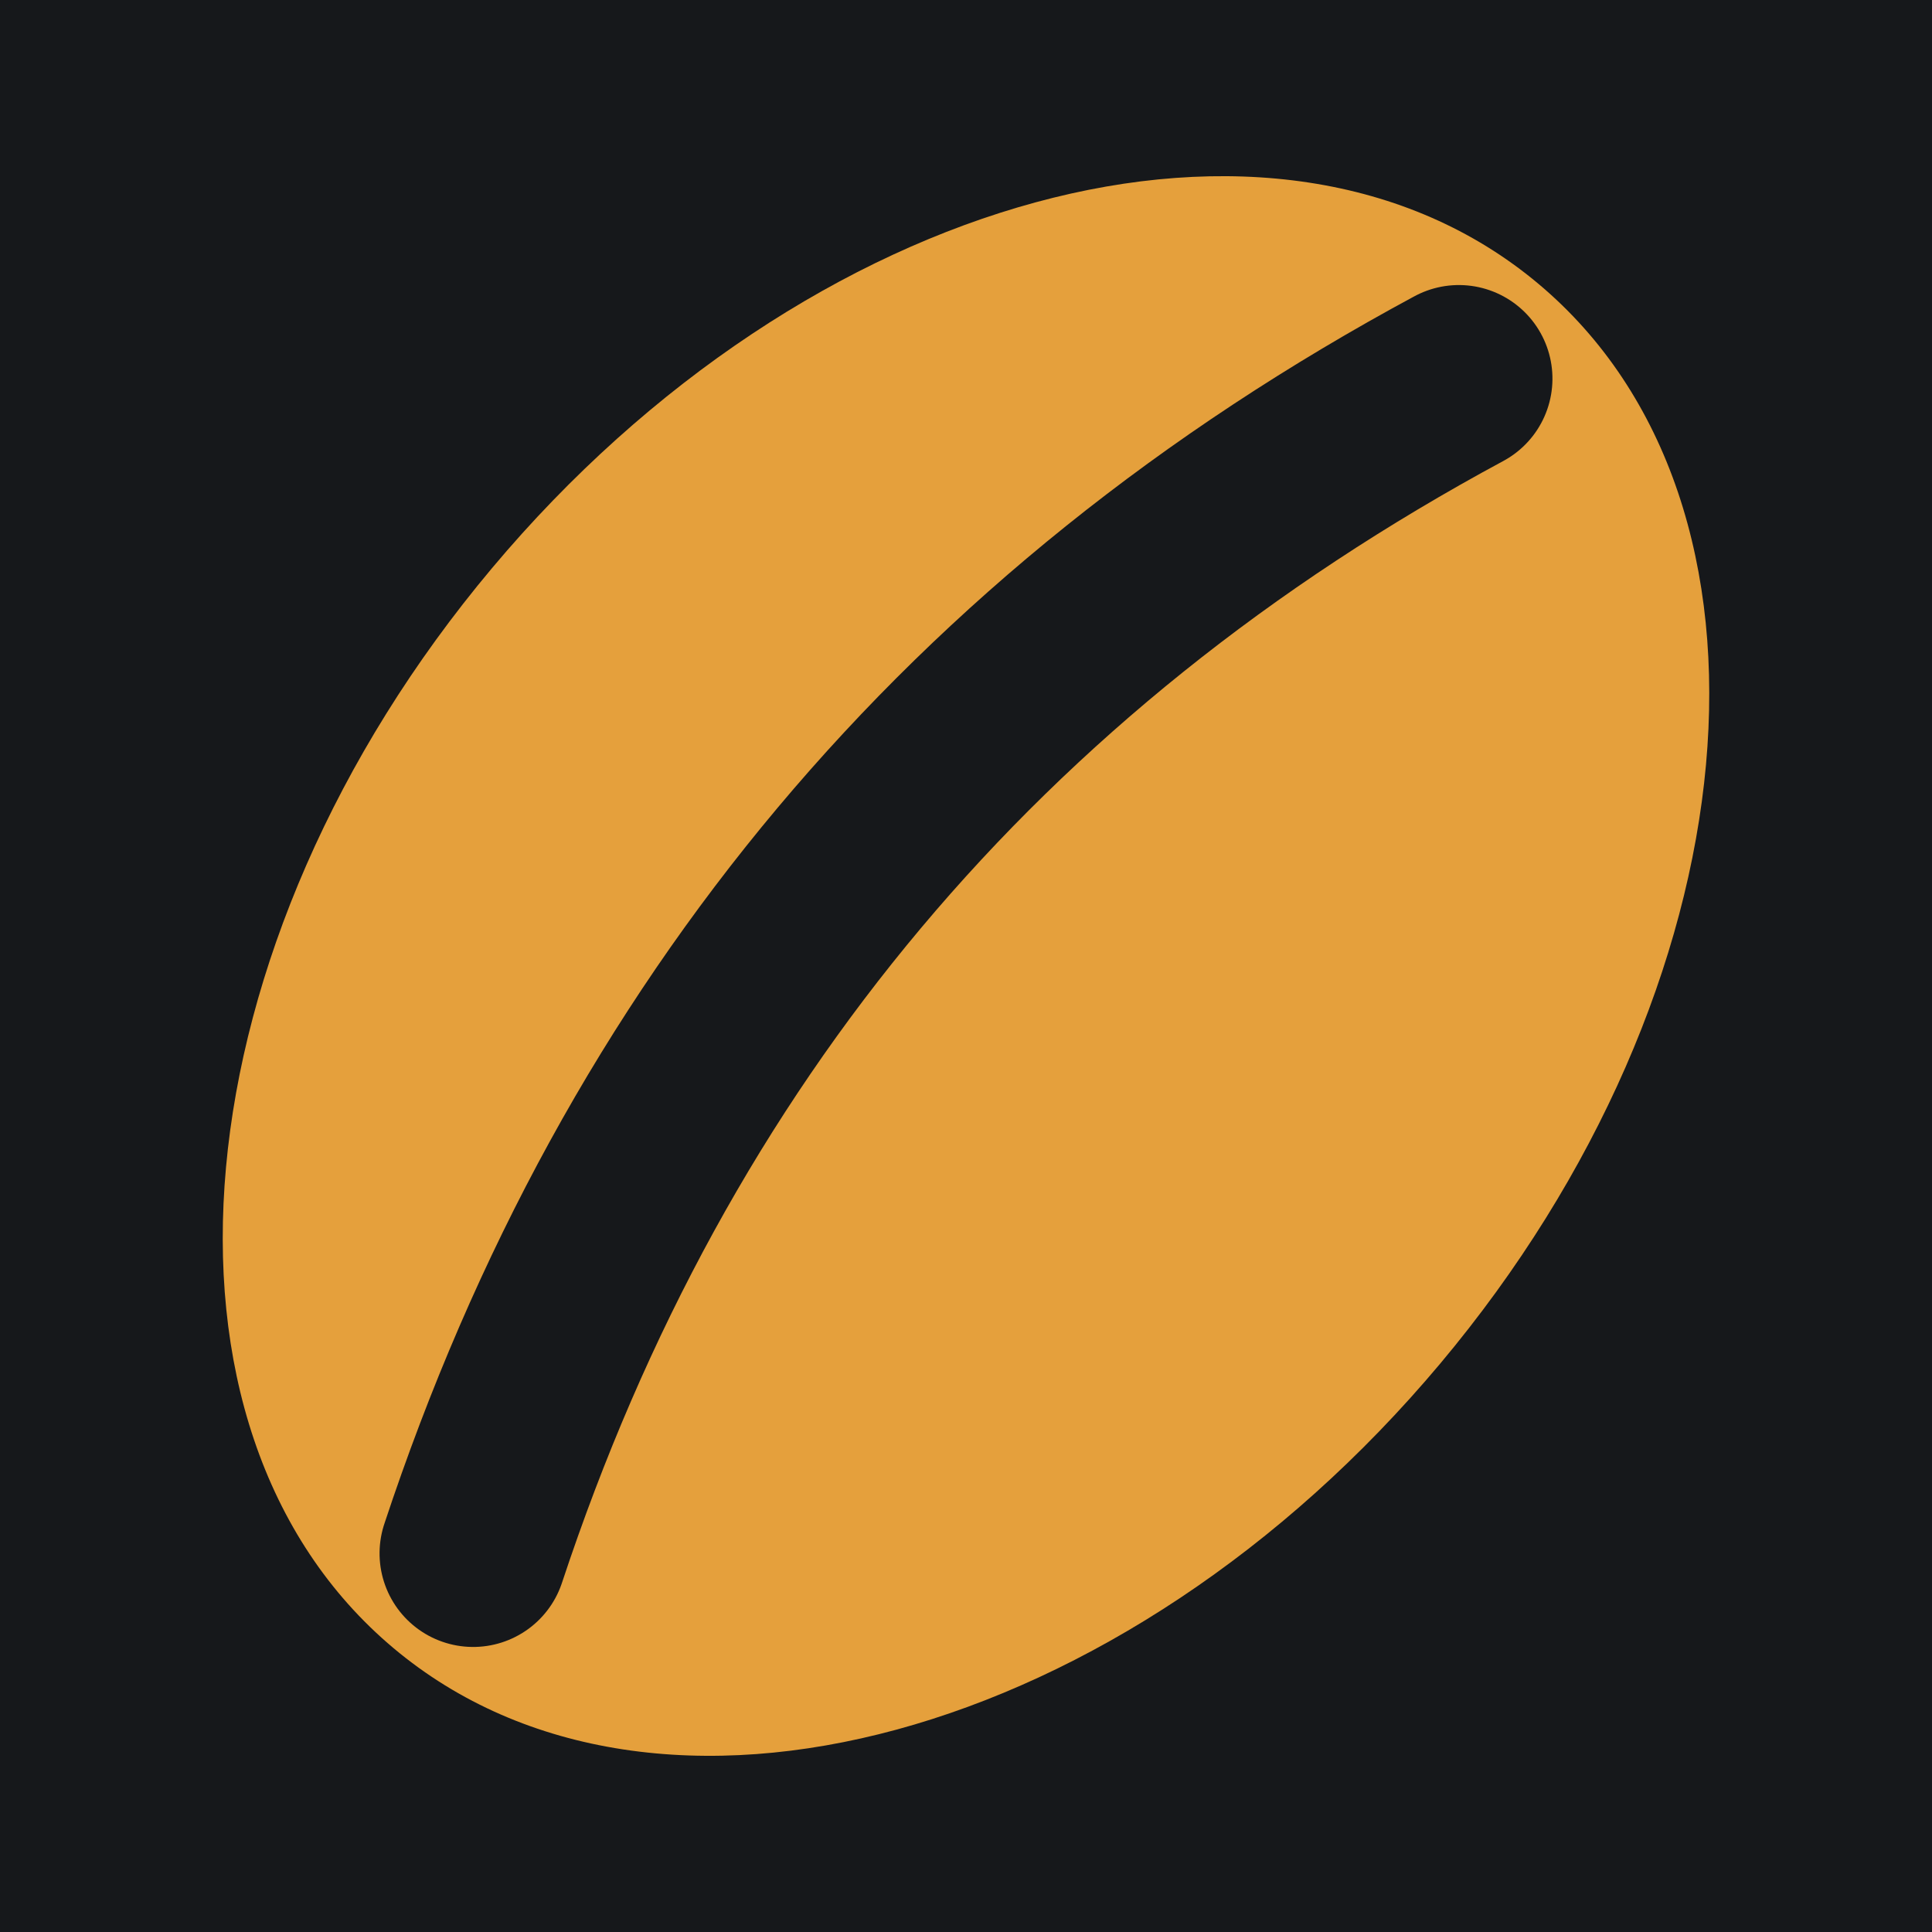
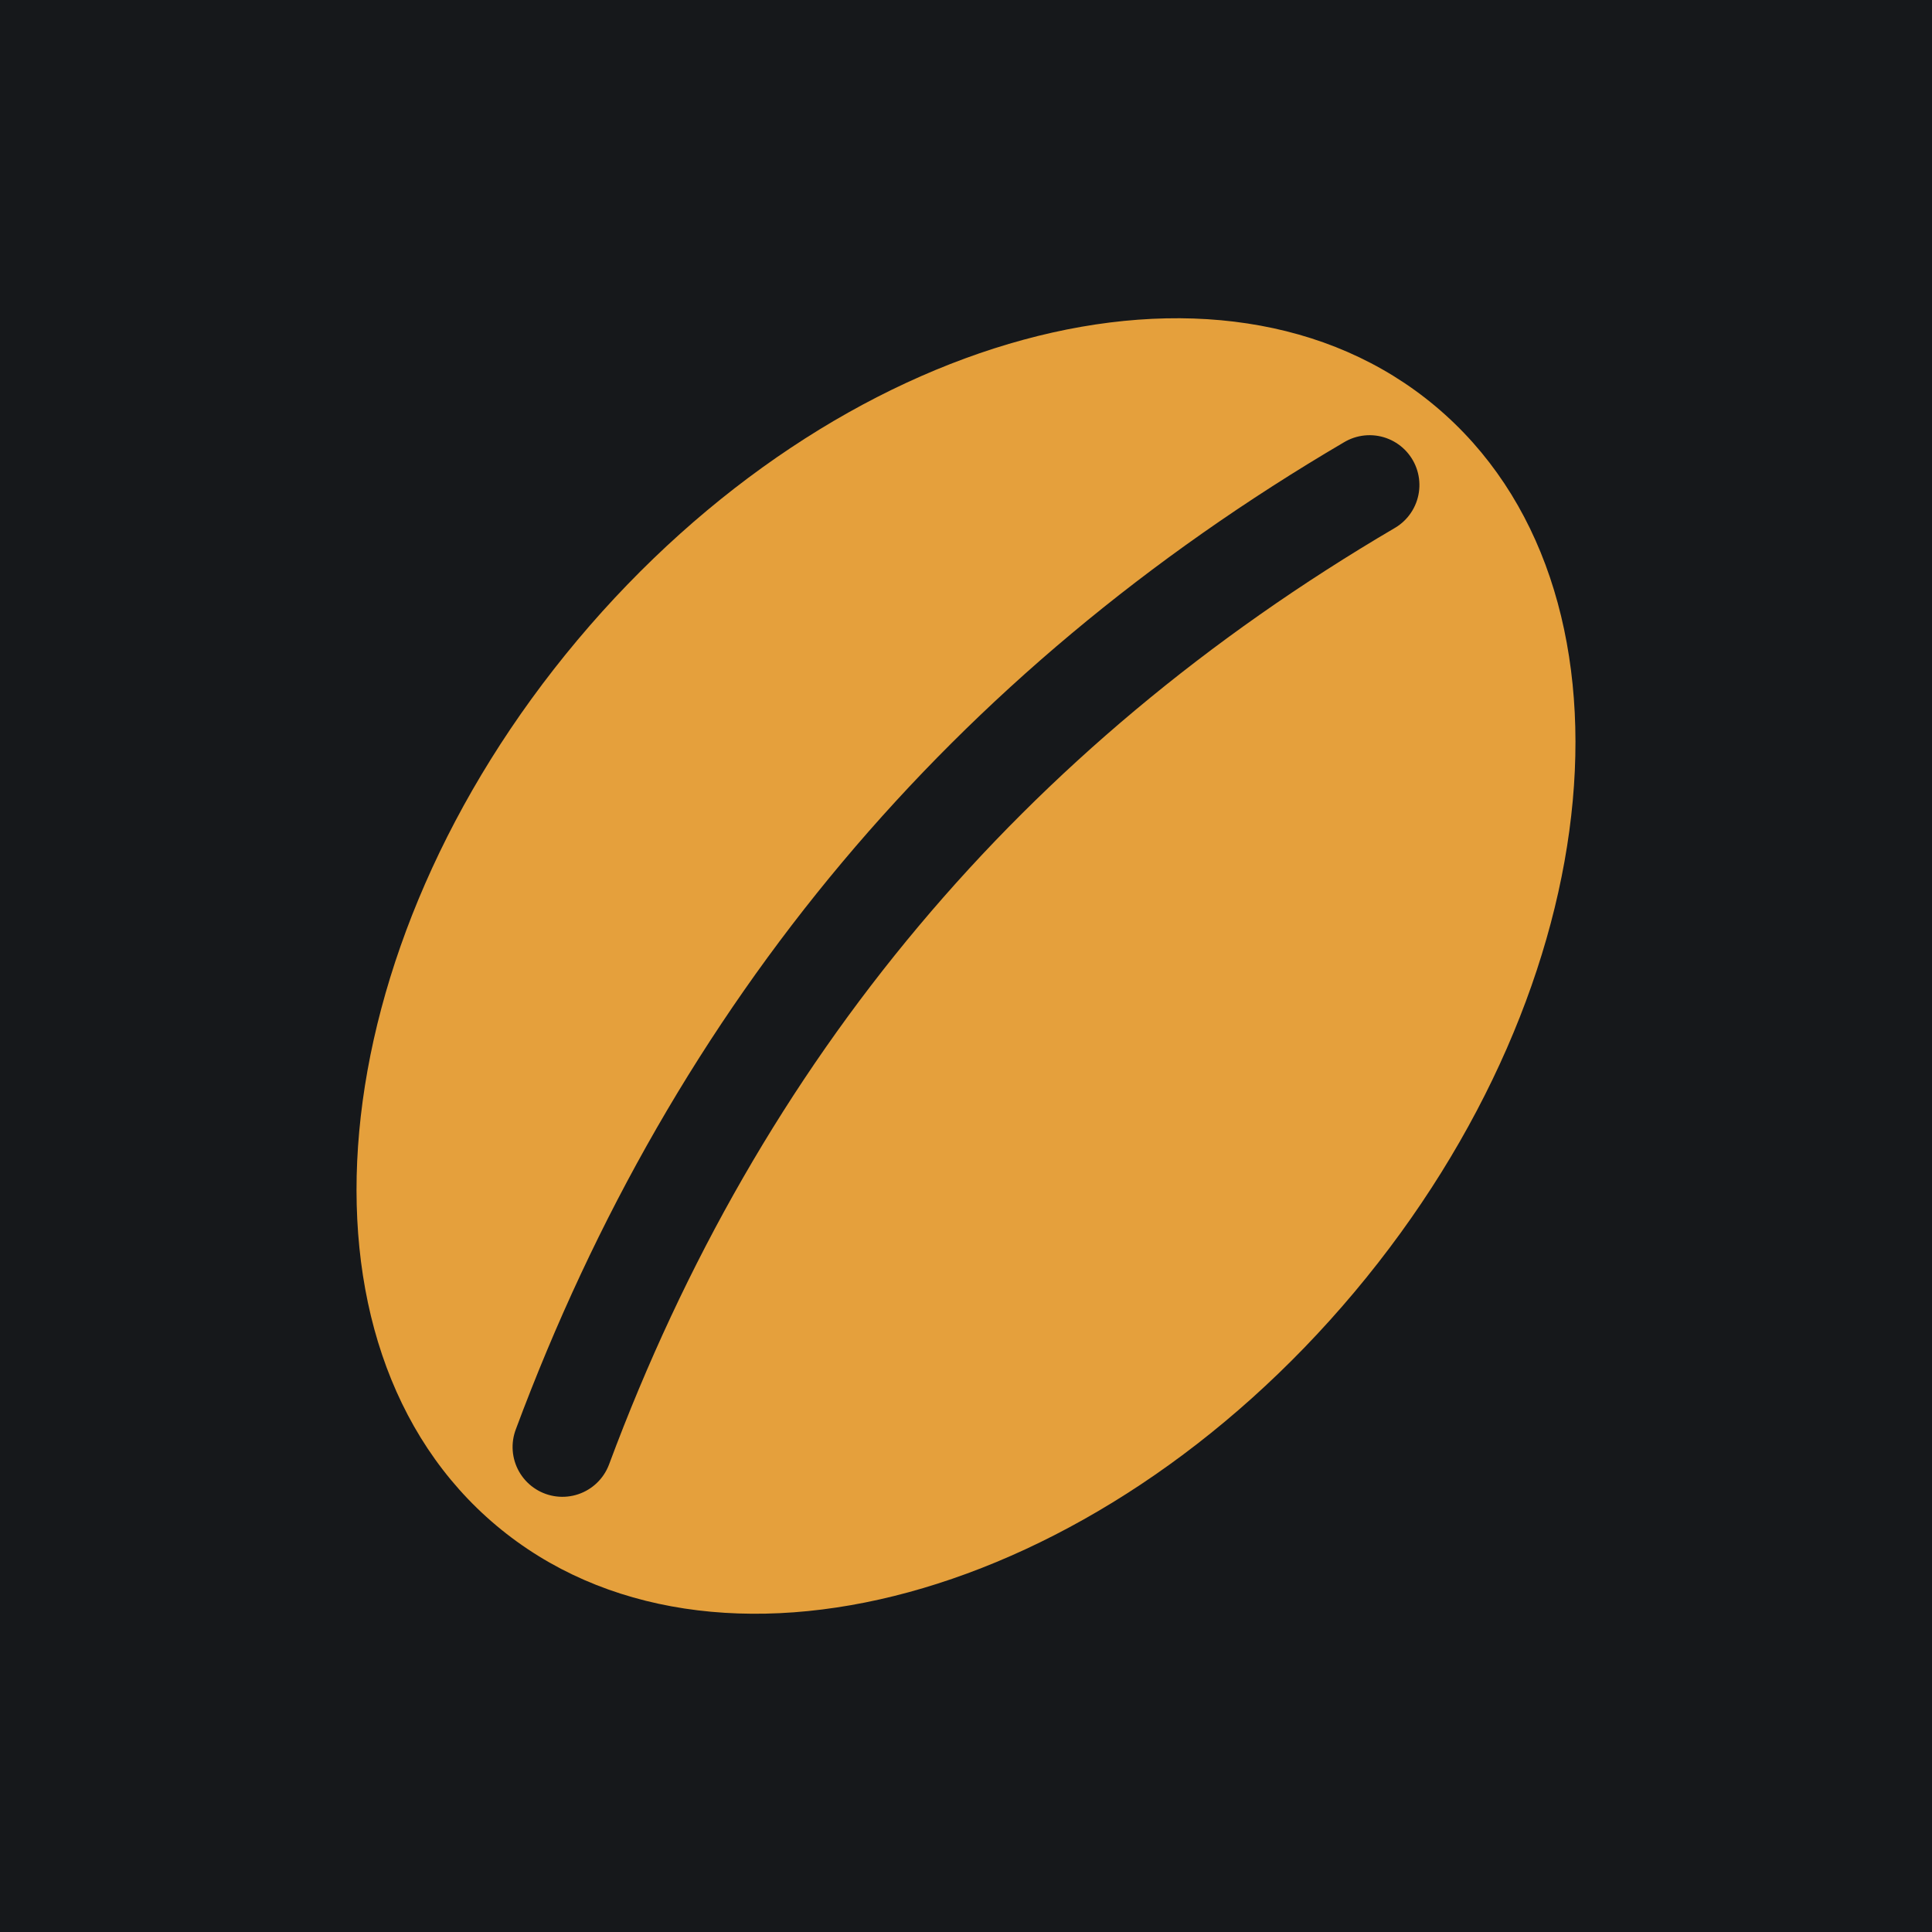
<svg xmlns="http://www.w3.org/2000/svg" viewBox="0 0 64 64">
  <rect width="64" height="64" fill="#16181B" />
  <g transform="rotate(40 32 32)">
-     <ellipse cx="32" cy="32" rx="20.5" ry="29.5" fill="#E5A03C" />
-     <path d="M32 6.6Q21.9 32 32 57.4" stroke="#16181B" stroke-width="6.2" fill="none" stroke-linecap="round" />
+     <ellipse cx="32" cy="32" rx="16.8" ry="24.2" fill="#E5A03C" />
+     <path d="M32 11.2Q24.6 32 32 52.8" stroke="#16181B" stroke-width="3.3" fill="none" stroke-linecap="round" />
  </g>
</svg>
